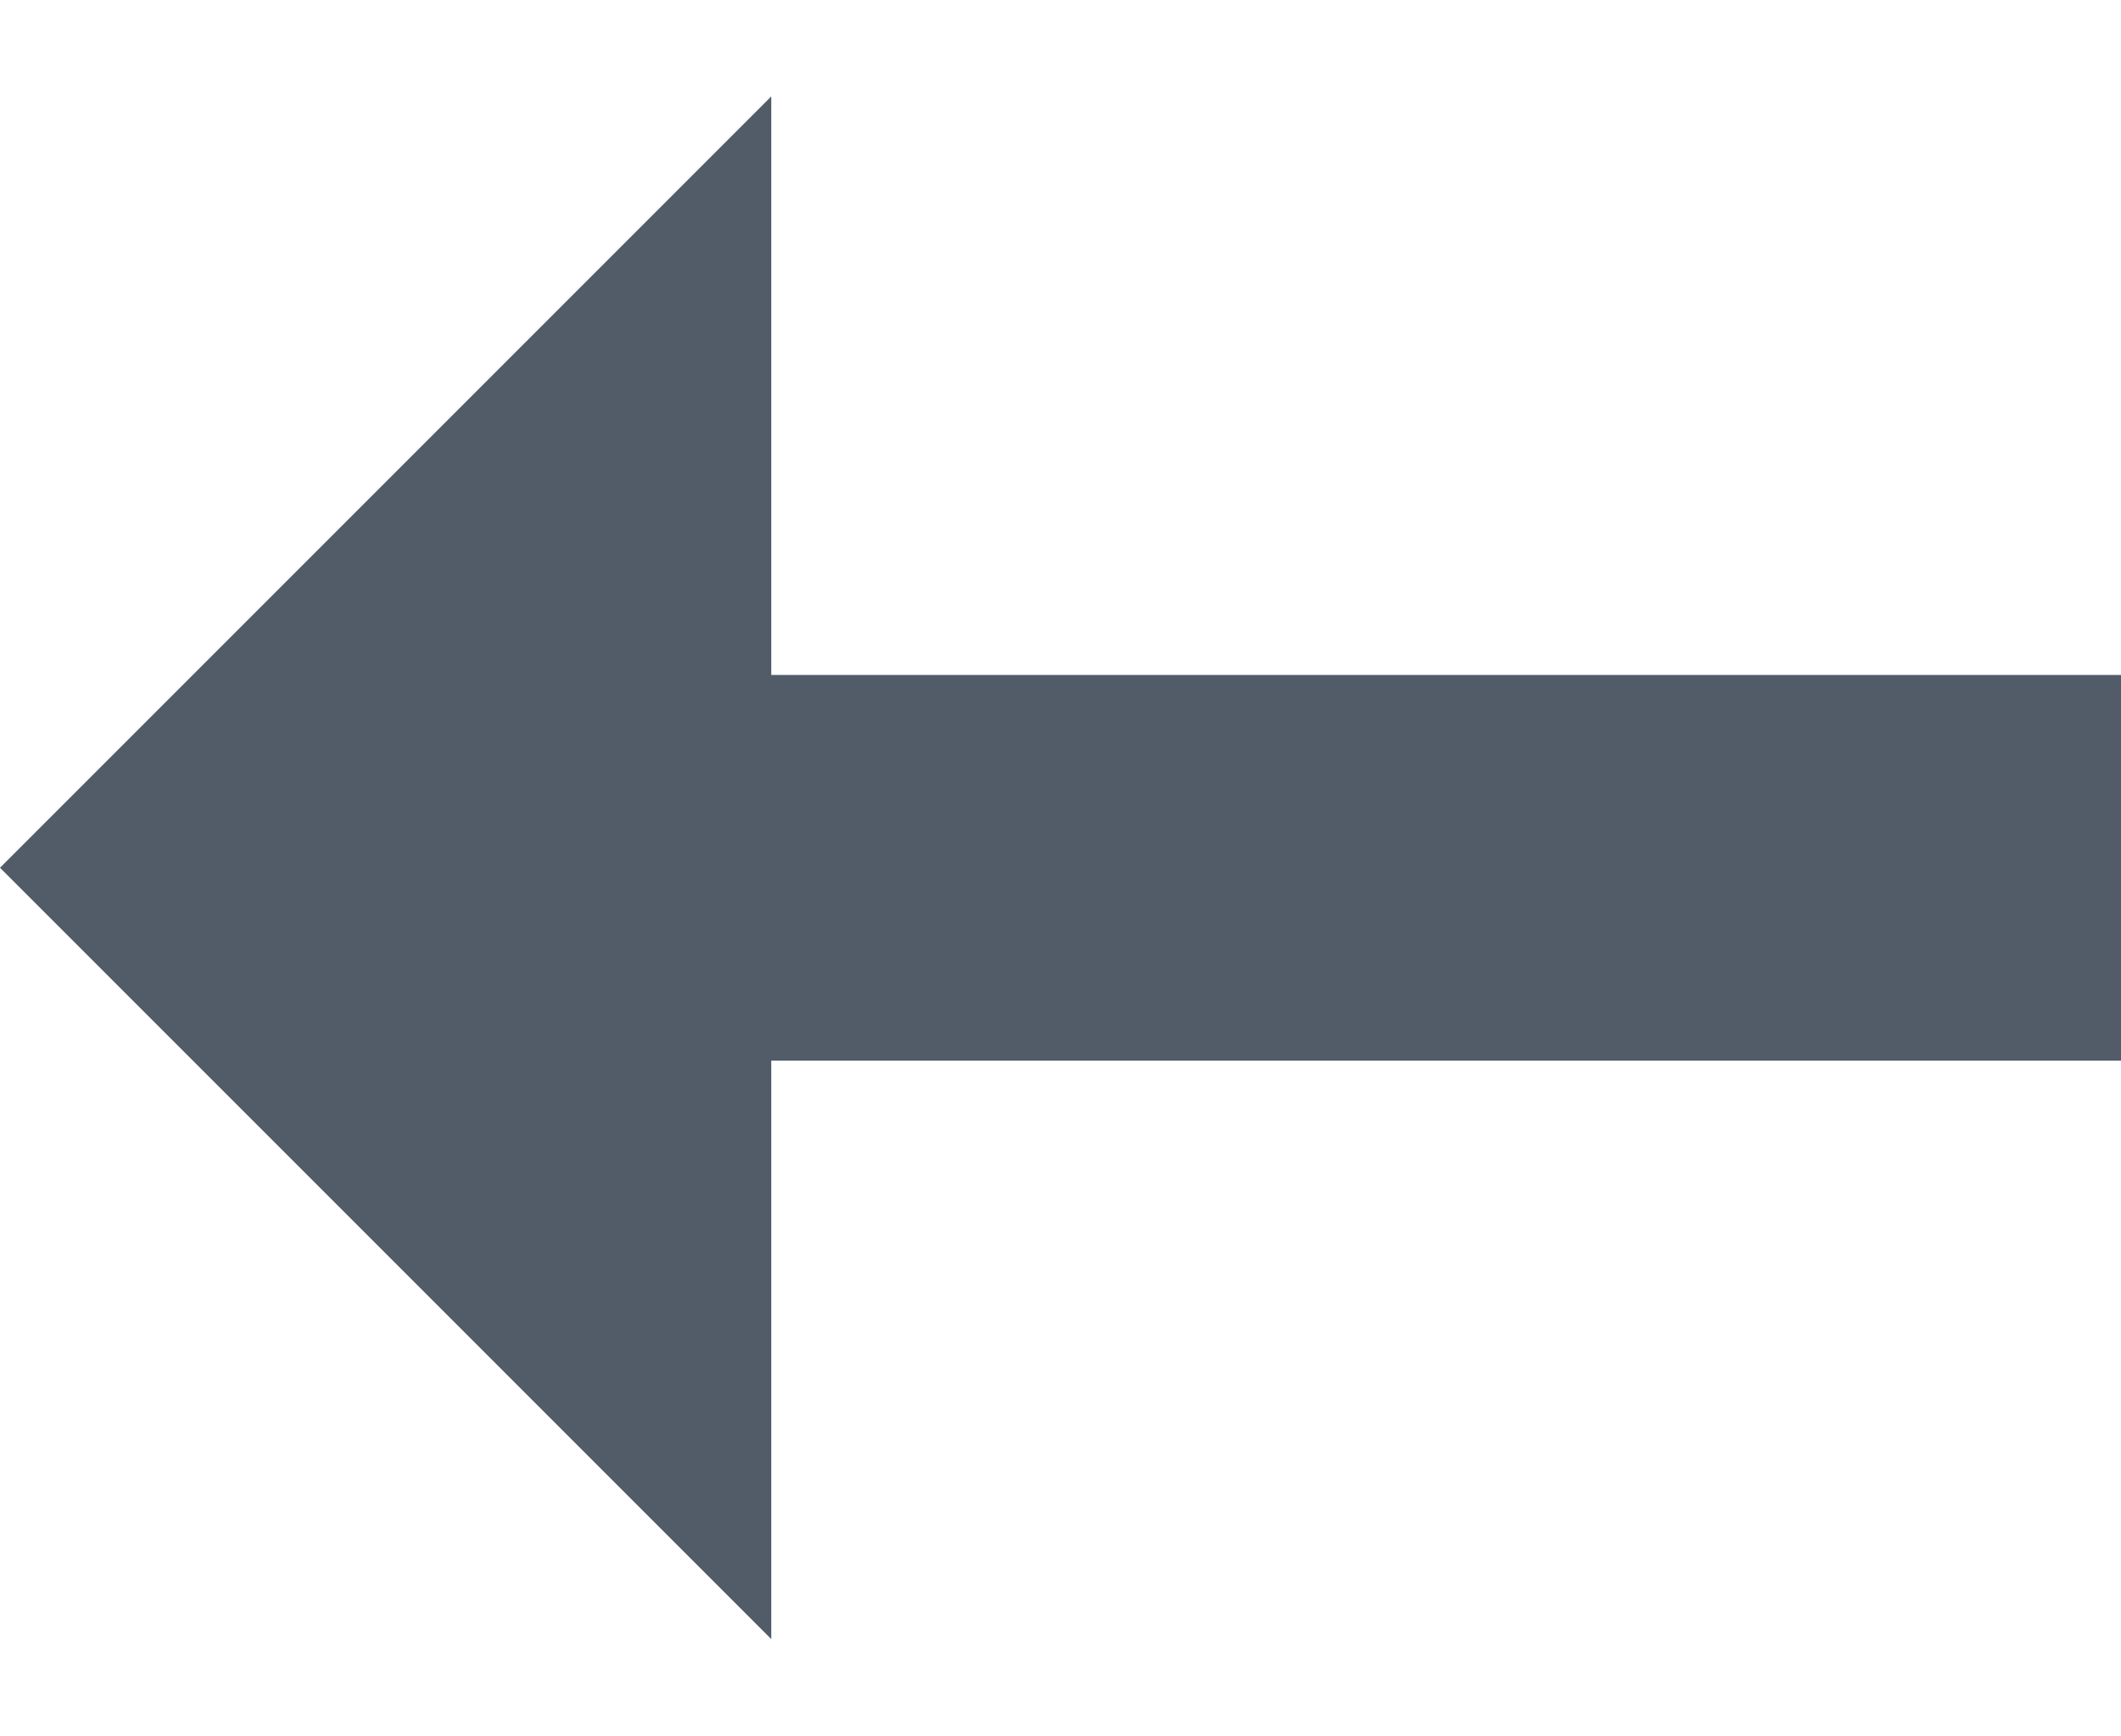
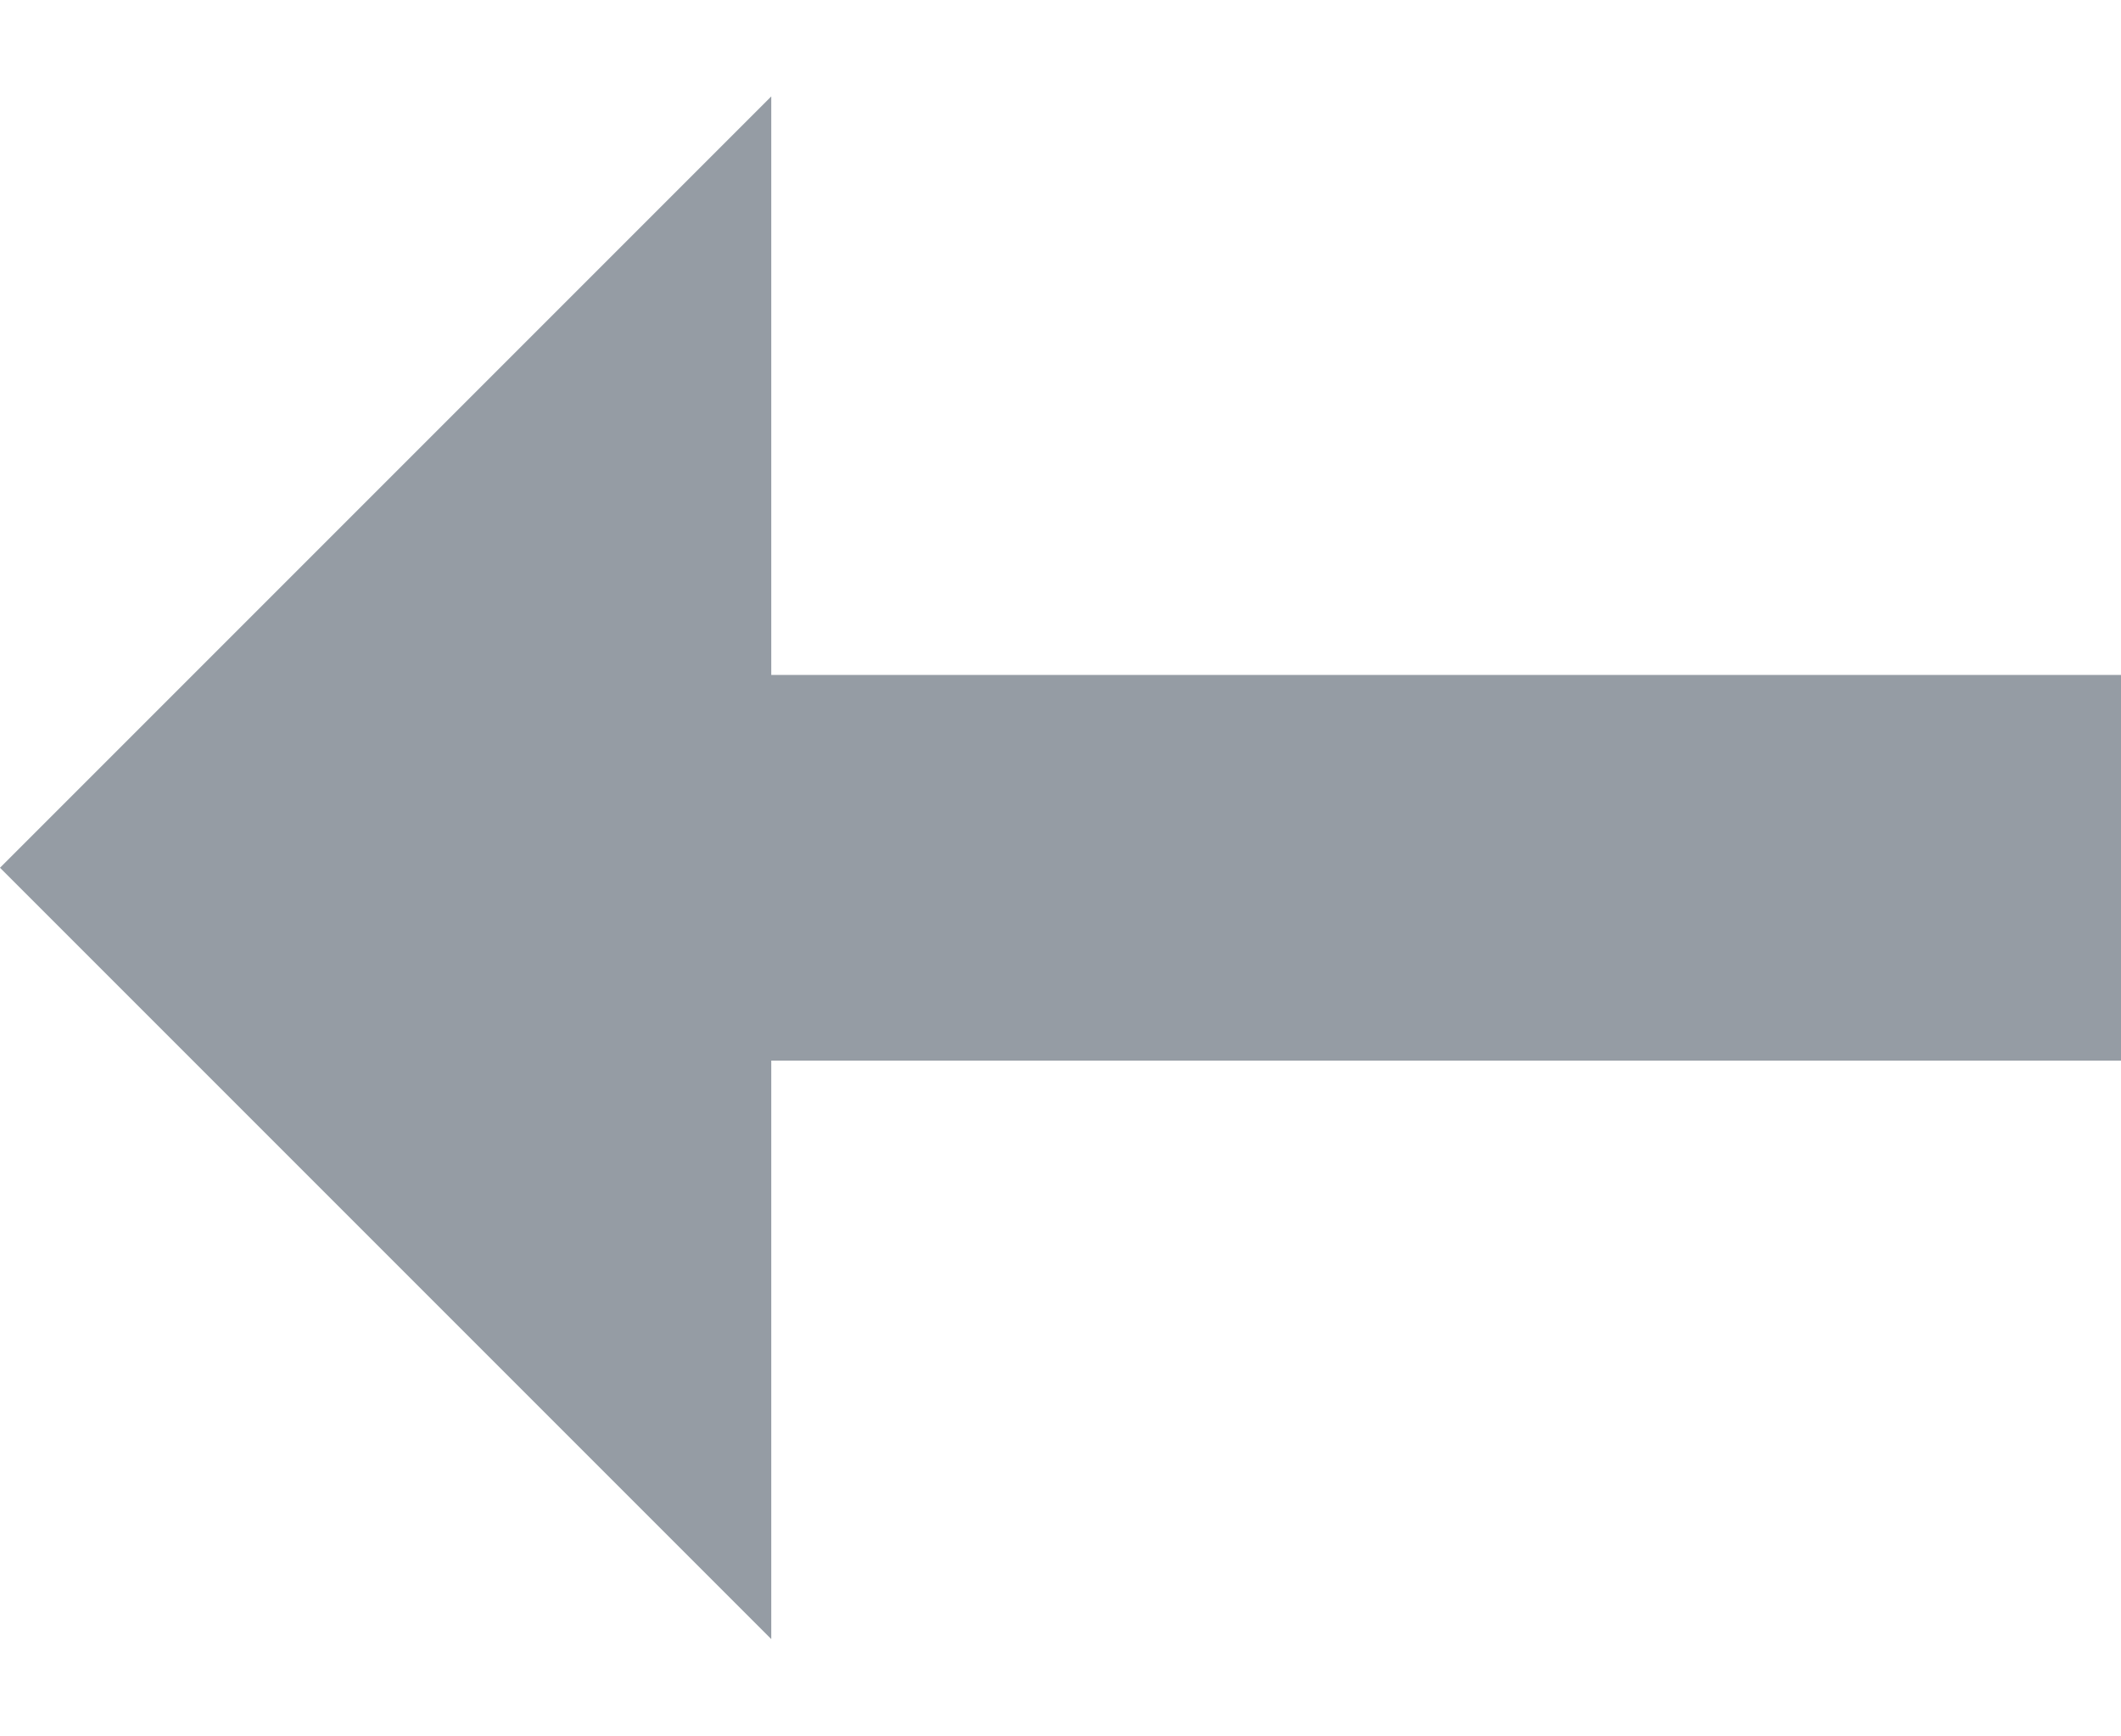
<svg xmlns="http://www.w3.org/2000/svg" width="11" height="9" viewBox="0 0 11 9" fill="none">
-   <path fill-rule="evenodd" clip-rule="evenodd" d="M11 5.5L11 3.5L4 3.5L4 0.5L0 4.5L4 8.5L4 5.5L11 5.5Z" fill="#525C69" />
+   <path fill-rule="evenodd" clip-rule="evenodd" d="M11 5.5L11 3.5L4 3.5L4 0.5L0 4.5L4 8.5L4 5.5L11 5.5Z" fill="#959ca4" />
</svg>
